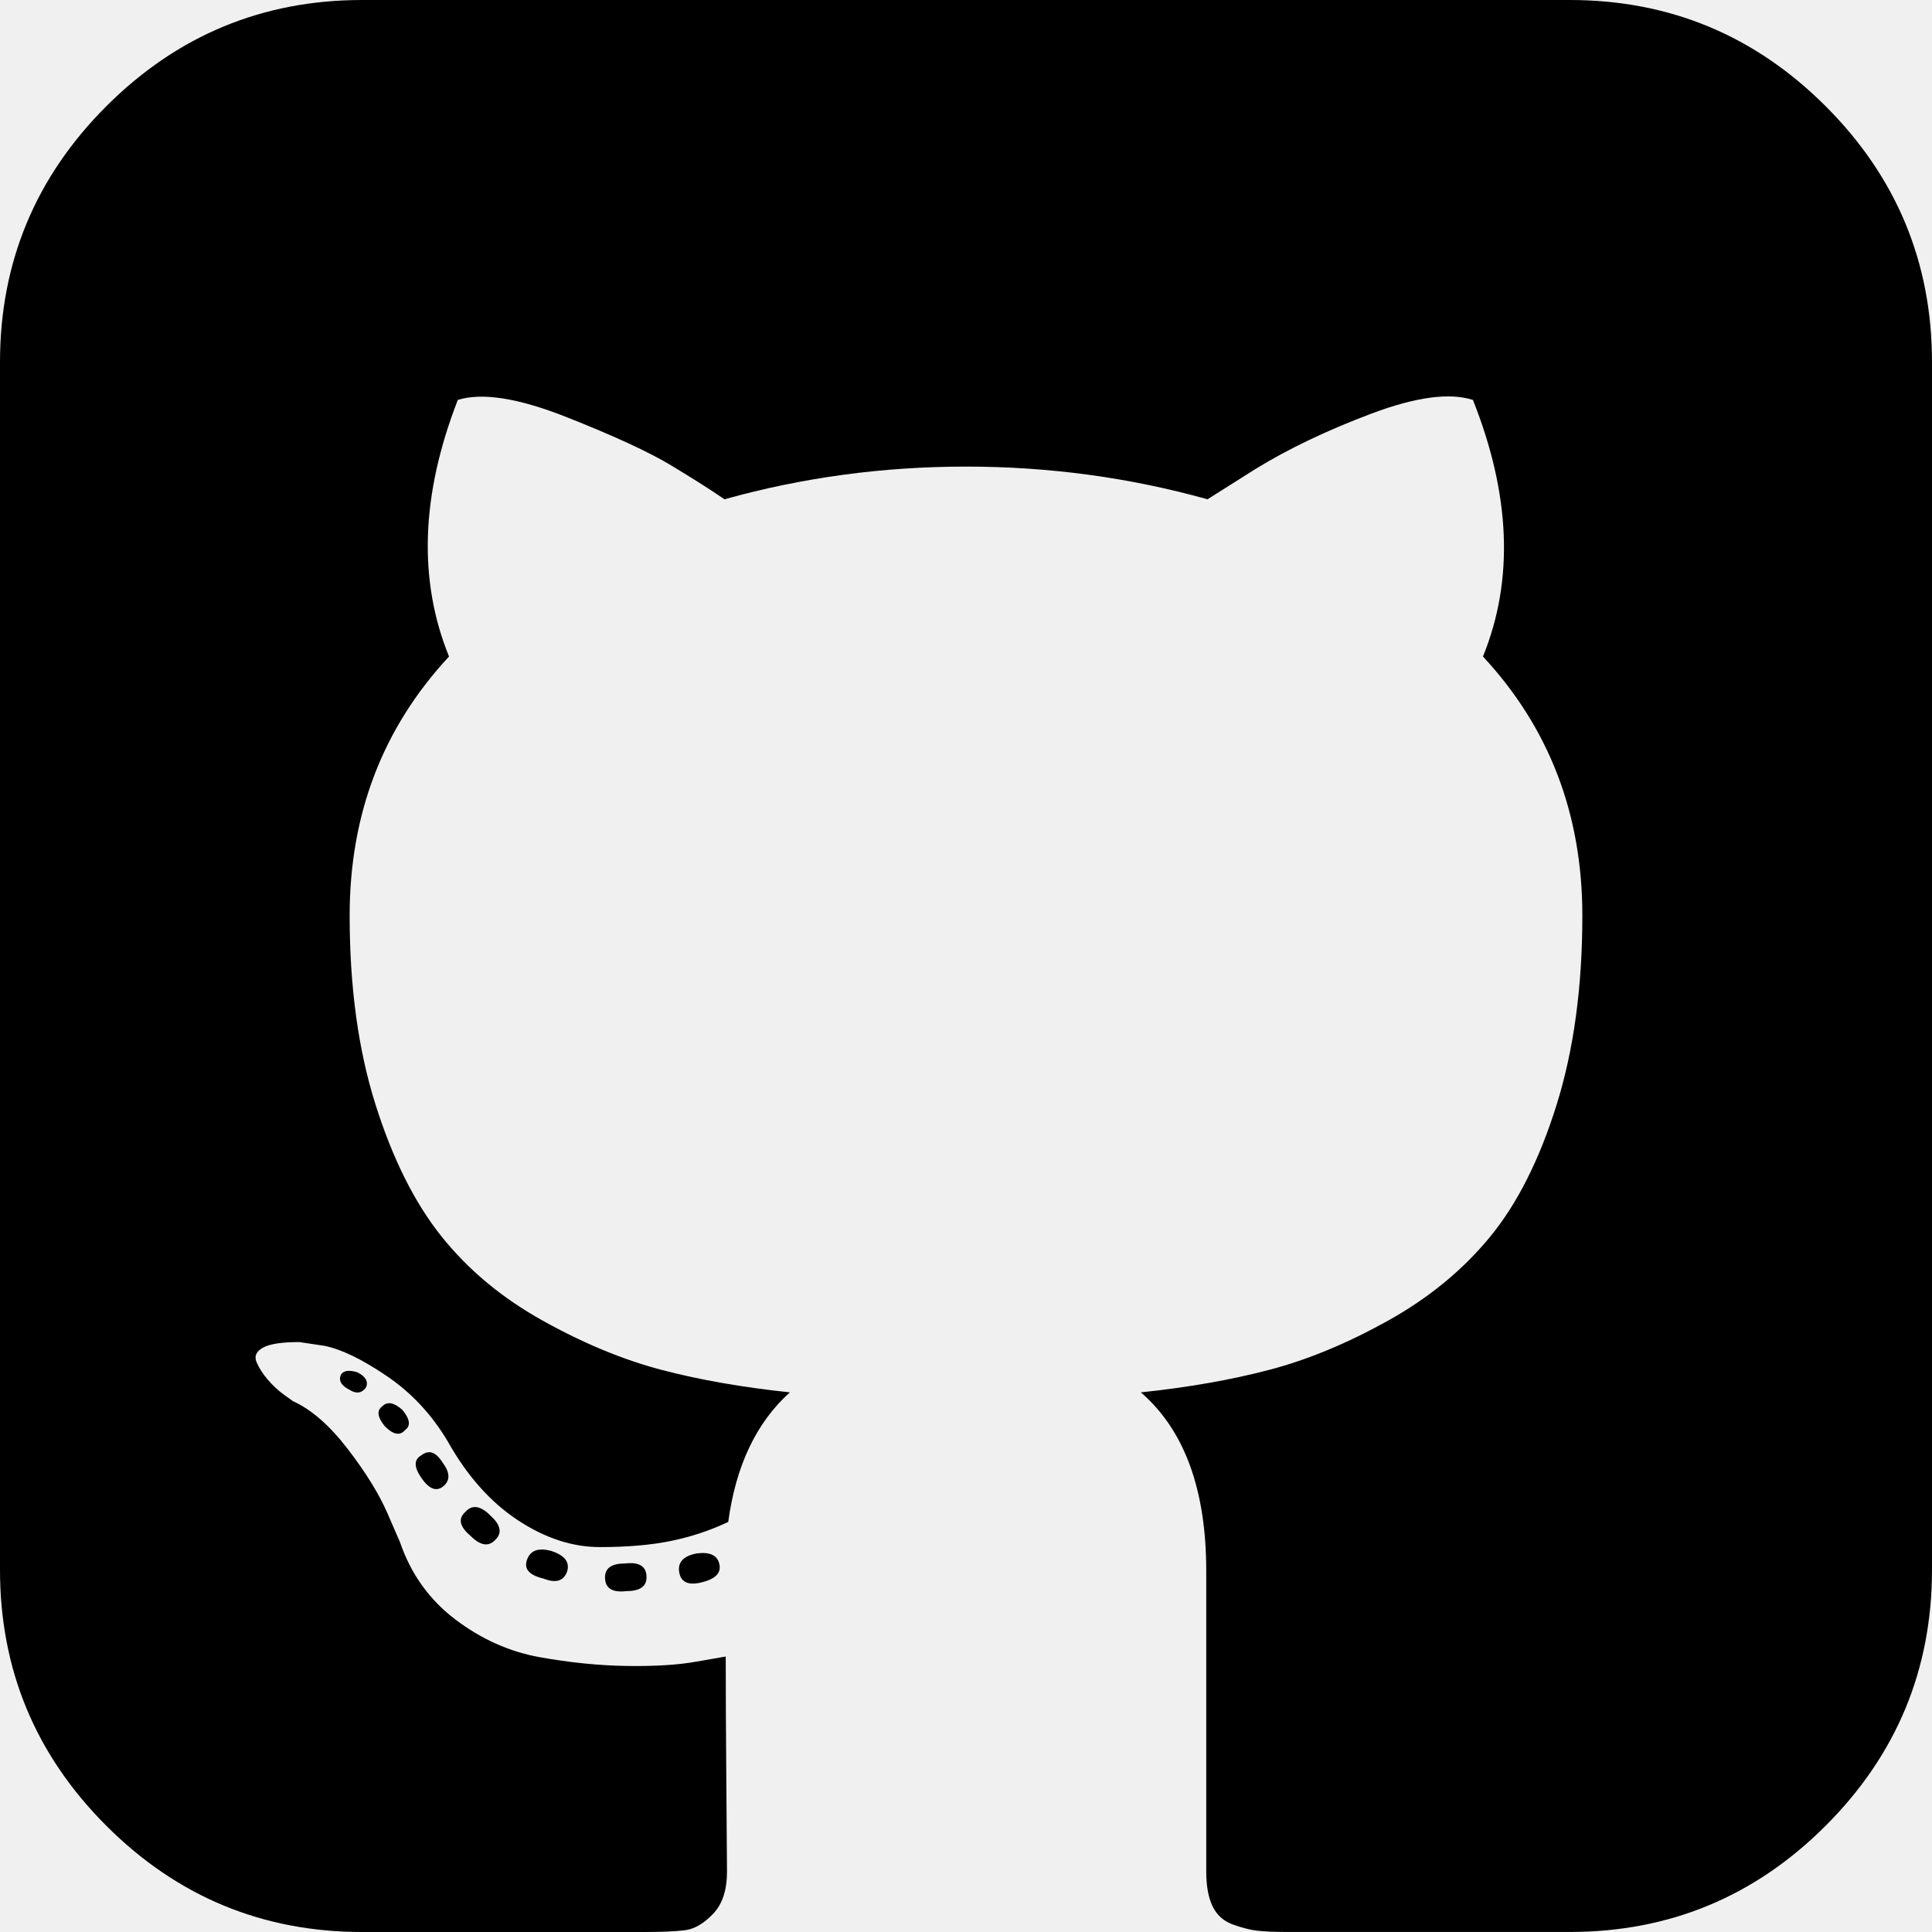
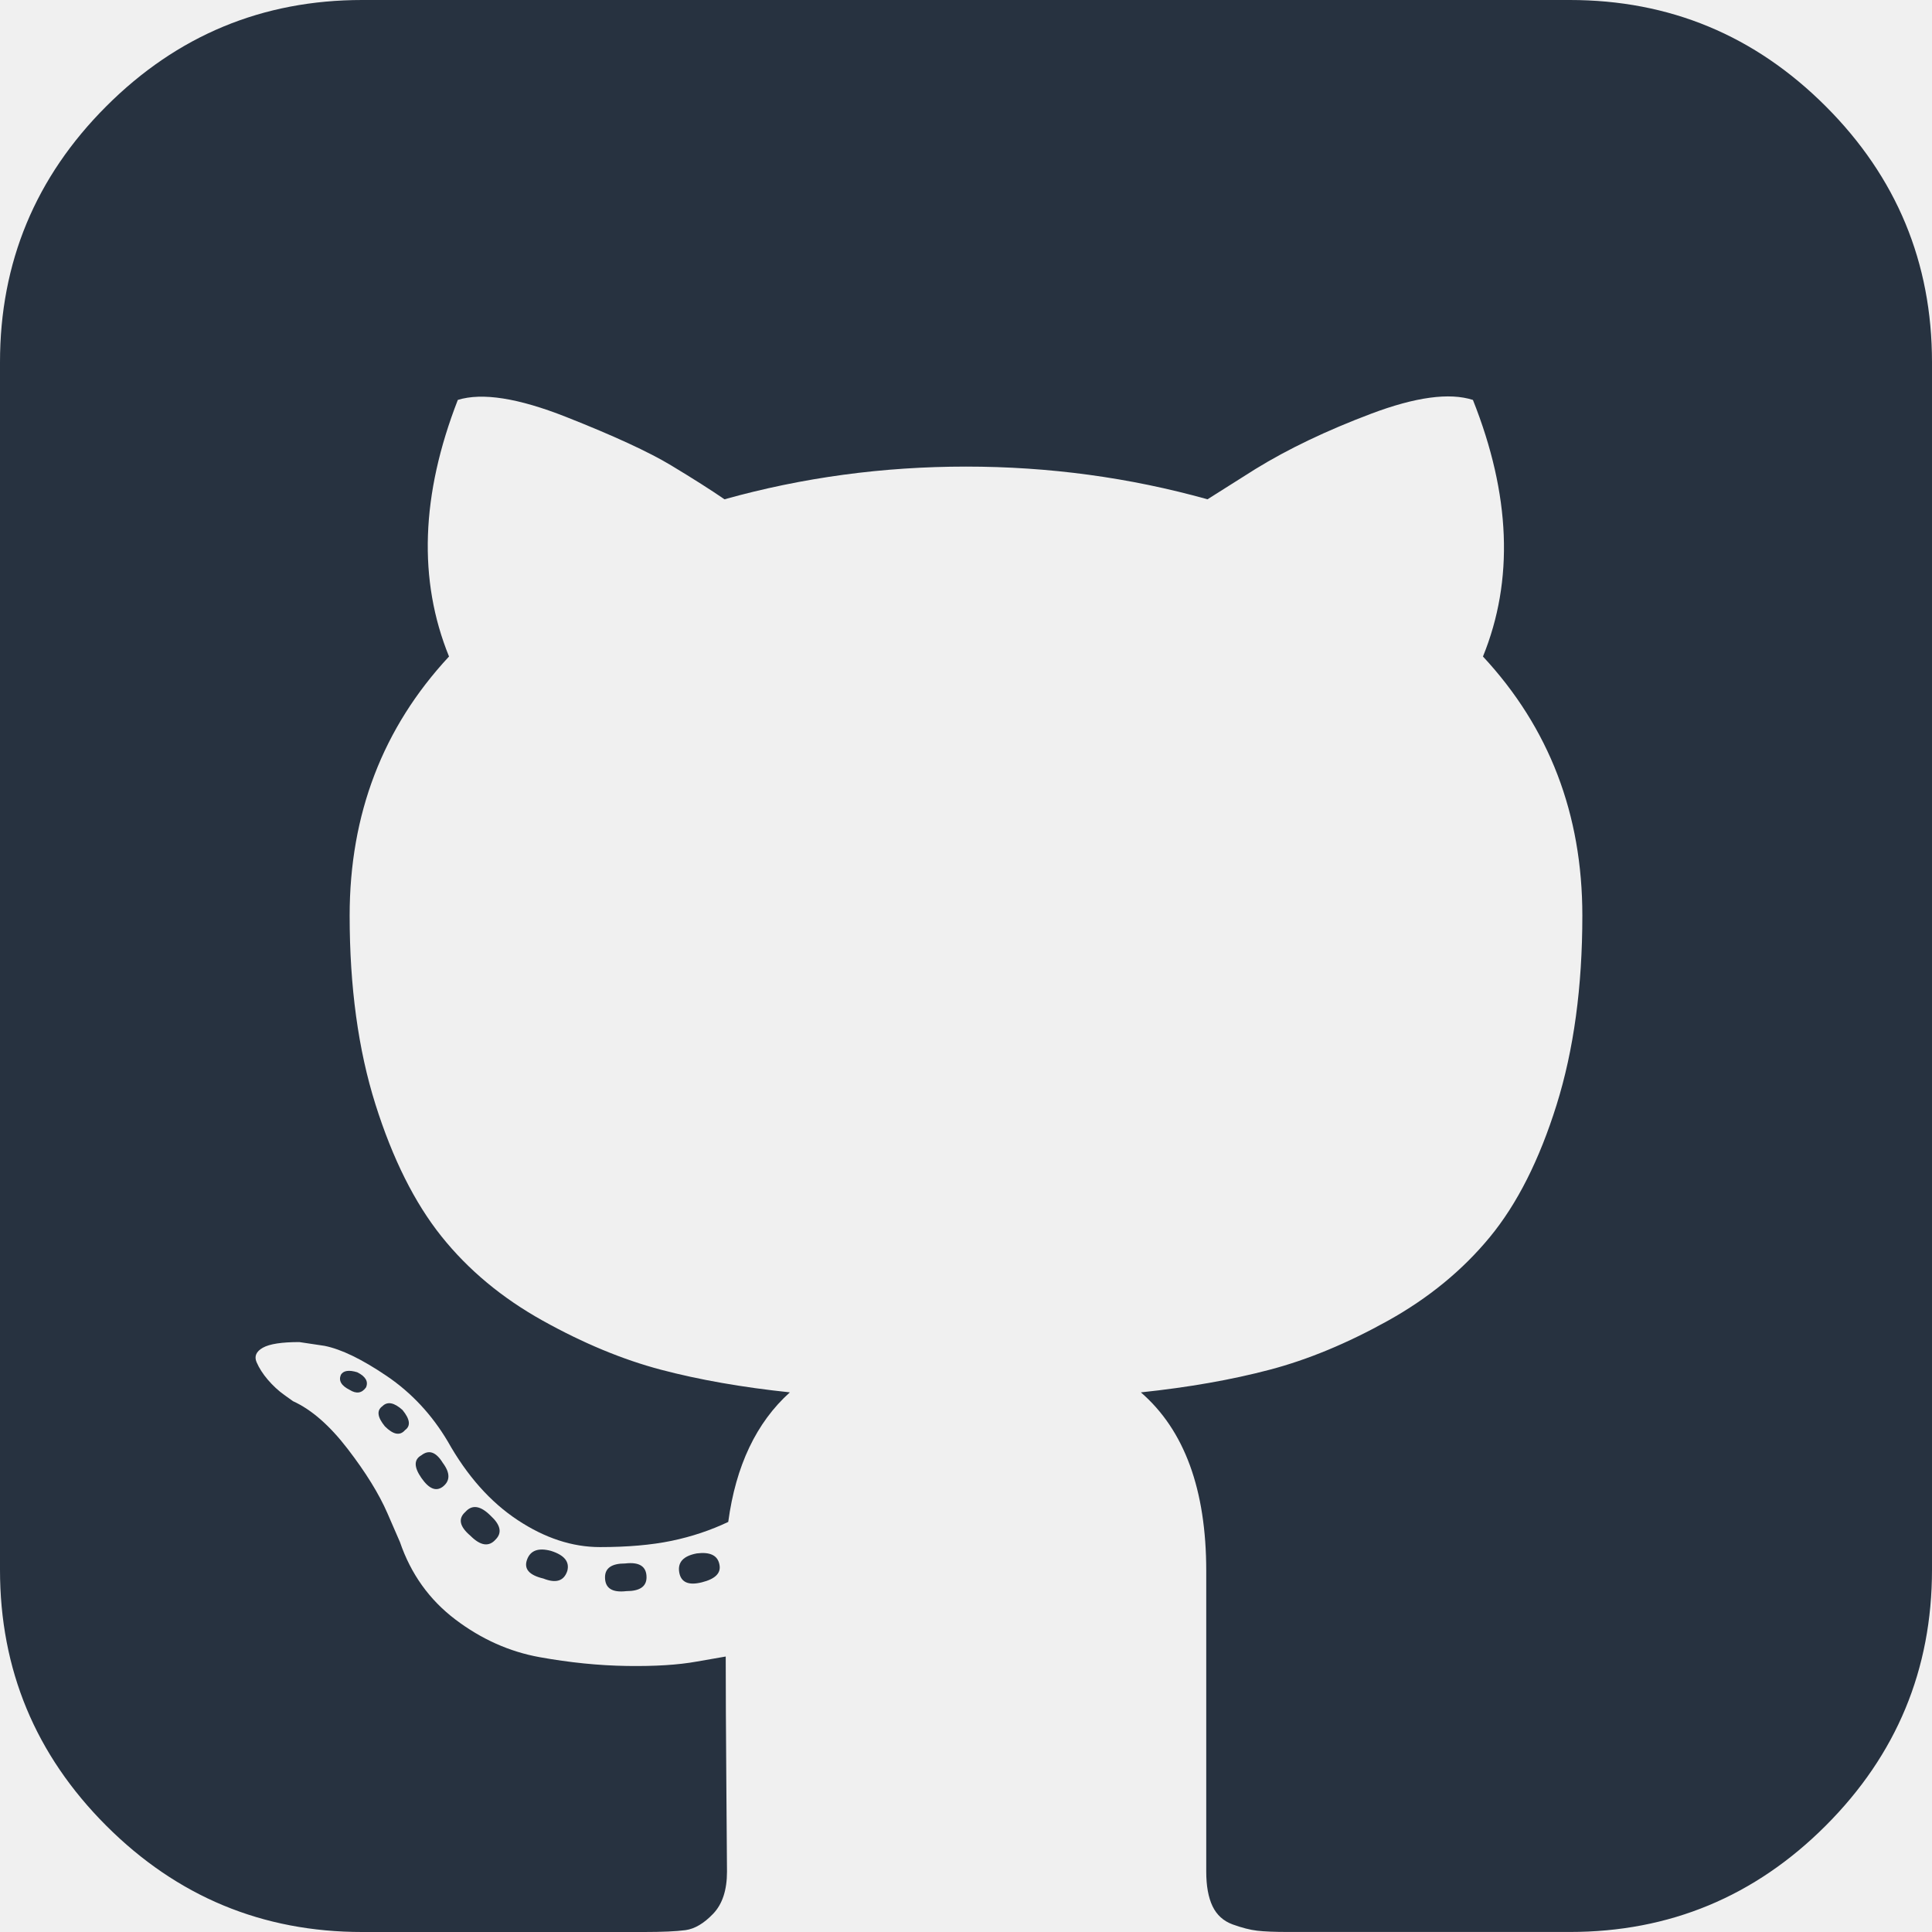
<svg xmlns="http://www.w3.org/2000/svg" version="1.1" id="Capa_1" x="0px" y="0px" width="128px" height="128px" viewBox="0 0 438.536 438.536" style="enable-background:new 0 0 438.536 438.536;" xml:space="preserve">
+   <style>
+ 		path {
+ 			fill: #273240;
+ 		}
+ 		@media (prefers-color-scheme: dark) {
+ 			path { fill: #ffffff; }
+ 		}
+ 	</style>
  <g>
    <g>
      <path d="M158.173,352.599c-3.049,0.568-4.381,1.999-3.999,4.281c0.38,2.283,2.093,3.046,5.138,2.283    c3.049-0.76,4.38-2.095,3.997-3.997C162.931,353.074,161.218,352.216,158.173,352.599z" />
      <path d="M141.898,354.885c-3.046,0-4.568,1.041-4.568,3.139c0,2.474,1.619,3.518,4.853,3.138c3.046,0,4.57-1.047,4.57-3.138    C146.753,355.553,145.134,354.502,141.898,354.885z" />
      <path d="M119.629,354.022c-0.76,2.095,0.478,3.519,3.711,4.284c2.855,1.137,4.664,0.568,5.424-1.714    c0.572-2.091-0.666-3.61-3.711-4.568C122.197,351.265,120.39,351.922,119.629,354.022z" />
      <path d="M414.41,24.123C398.326,8.042,378.964,0,356.309,0H82.225C59.577,0,40.208,8.042,24.123,24.123    C8.042,40.207,0,59.576,0,82.225v274.088c0,22.65,8.042,42.017,24.123,58.098c16.084,16.084,35.454,24.126,58.102,24.126h63.953    c4.184,0,7.327-0.144,9.42-0.424c2.092-0.288,4.184-1.526,6.279-3.717c2.096-2.187,3.14-5.376,3.14-9.562    c0-0.568-0.05-7.046-0.144-19.417c-0.097-12.375-0.144-22.176-0.144-29.41l-6.567,1.143c-4.187,0.76-9.469,1.095-15.846,0.999    c-6.374-0.096-12.99-0.76-19.841-1.998c-6.855-1.239-13.229-4.093-19.13-8.562c-5.898-4.477-10.085-10.328-12.56-17.559    l-2.856-6.571c-1.903-4.373-4.899-9.229-8.992-14.554c-4.093-5.332-8.232-8.949-12.419-10.852l-1.999-1.428    c-1.331-0.951-2.568-2.098-3.711-3.429c-1.141-1.335-1.997-2.669-2.568-3.997c-0.571-1.335-0.097-2.43,1.427-3.289    c1.524-0.855,4.281-1.279,8.28-1.279l5.708,0.855c3.808,0.76,8.516,3.042,14.134,6.851c5.614,3.806,10.229,8.754,13.846,14.843    c4.38,7.806,9.657,13.75,15.846,17.843c6.184,4.097,12.419,6.143,18.699,6.143s11.704-0.476,16.274-1.424    c4.565-0.954,8.848-2.385,12.847-4.288c1.713-12.751,6.377-22.559,13.988-29.41c-10.848-1.143-20.602-2.854-29.265-5.14    c-8.658-2.286-17.605-5.995-26.835-11.136c-9.234-5.14-16.894-11.512-22.985-19.13c-6.09-7.618-11.088-17.61-14.987-29.978    c-3.901-12.375-5.852-26.652-5.852-42.829c0-23.029,7.521-42.637,22.557-58.814c-7.044-17.32-6.379-36.732,1.997-58.242    c5.52-1.714,13.706-0.428,24.554,3.855c10.85,4.286,18.794,7.951,23.84,10.992c5.046,3.042,9.089,5.614,12.135,7.71    c17.705-4.949,35.976-7.423,54.818-7.423c18.841,0,37.115,2.474,54.821,7.423l10.849-6.852c7.426-4.57,16.18-8.757,26.269-12.562    c10.088-3.806,17.795-4.854,23.127-3.14c8.562,21.51,9.328,40.922,2.279,58.241c15.036,16.179,22.559,35.786,22.559,58.815    c0,16.18-1.951,30.505-5.852,42.969c-3.898,12.467-8.939,22.463-15.13,29.981c-6.184,7.519-13.894,13.843-23.124,18.986    c-9.232,5.137-18.178,8.853-26.84,11.132c-8.661,2.286-18.414,4.004-29.263,5.147c9.891,8.562,14.839,22.072,14.839,40.538v68.238    c0,3.237,0.472,5.852,1.424,7.851c0.958,1.998,2.478,3.374,4.571,4.141c2.102,0.76,3.949,1.235,5.571,1.424    c1.622,0.191,3.949,0.287,6.995,0.287h63.953c22.648,0,42.018-8.042,58.095-24.126c16.084-16.084,24.126-35.454,24.126-58.102    V82.225C438.533,59.576,430.491,40.204,414.41,24.123z" />
      <path d="M86.793,319.195c-1.331,0.948-1.141,2.471,0.572,4.565c1.906,1.902,3.427,2.189,4.57,0.855    c1.331-0.948,1.141-2.471-0.575-4.569C89.458,318.336,87.936,318.049,86.793,319.195z" />
      <path d="M77.374,312.057c-0.57,1.335,0.096,2.478,1.999,3.426c1.521,0.955,2.762,0.767,3.711-0.568    c0.57-1.335-0.096-2.478-1.999-3.433C79.182,310.91,77.945,311.102,77.374,312.057z" />
      <path d="M95.646,330.331c-1.715,0.948-1.715,2.666,0,5.137c1.713,2.478,3.328,3.142,4.853,1.998c1.714-1.334,1.714-3.142,0-5.427    C98.978,329.571,97.359,328.993,95.646,330.331z" />
      <path d="M105.641,343.174c-1.714,1.526-1.336,3.327,1.142,5.428c2.281,2.279,4.185,2.566,5.708,0.849    c1.524-1.519,1.143-3.326-1.142-5.42C109.068,341.751,107.164,341.463,105.641,343.174z" />
    </g>
  </g>
  <g>
- </g>
+ 	</g>
  <g>
- </g>
+ 	</g>
  <g>
- </g>
+ 	</g>
  <g>
- </g>
+ 	</g>
  <g>
- </g>
+ 	</g>
  <g>
- </g>
+ 	</g>
  <g>
- </g>
+ 	</g>
  <g>
- </g>
+ 	</g>
  <g>
- </g>
+ 	</g>
  <g>
- </g>
+ 	</g>
  <g>
- </g>
+ 	</g>
  <g>
- </g>
+ 	</g>
  <g>
- </g>
+ 	</g>
  <g>
- </g>
+ 	</g>
  <g>
- </g>
+ 	</g>
</svg>
